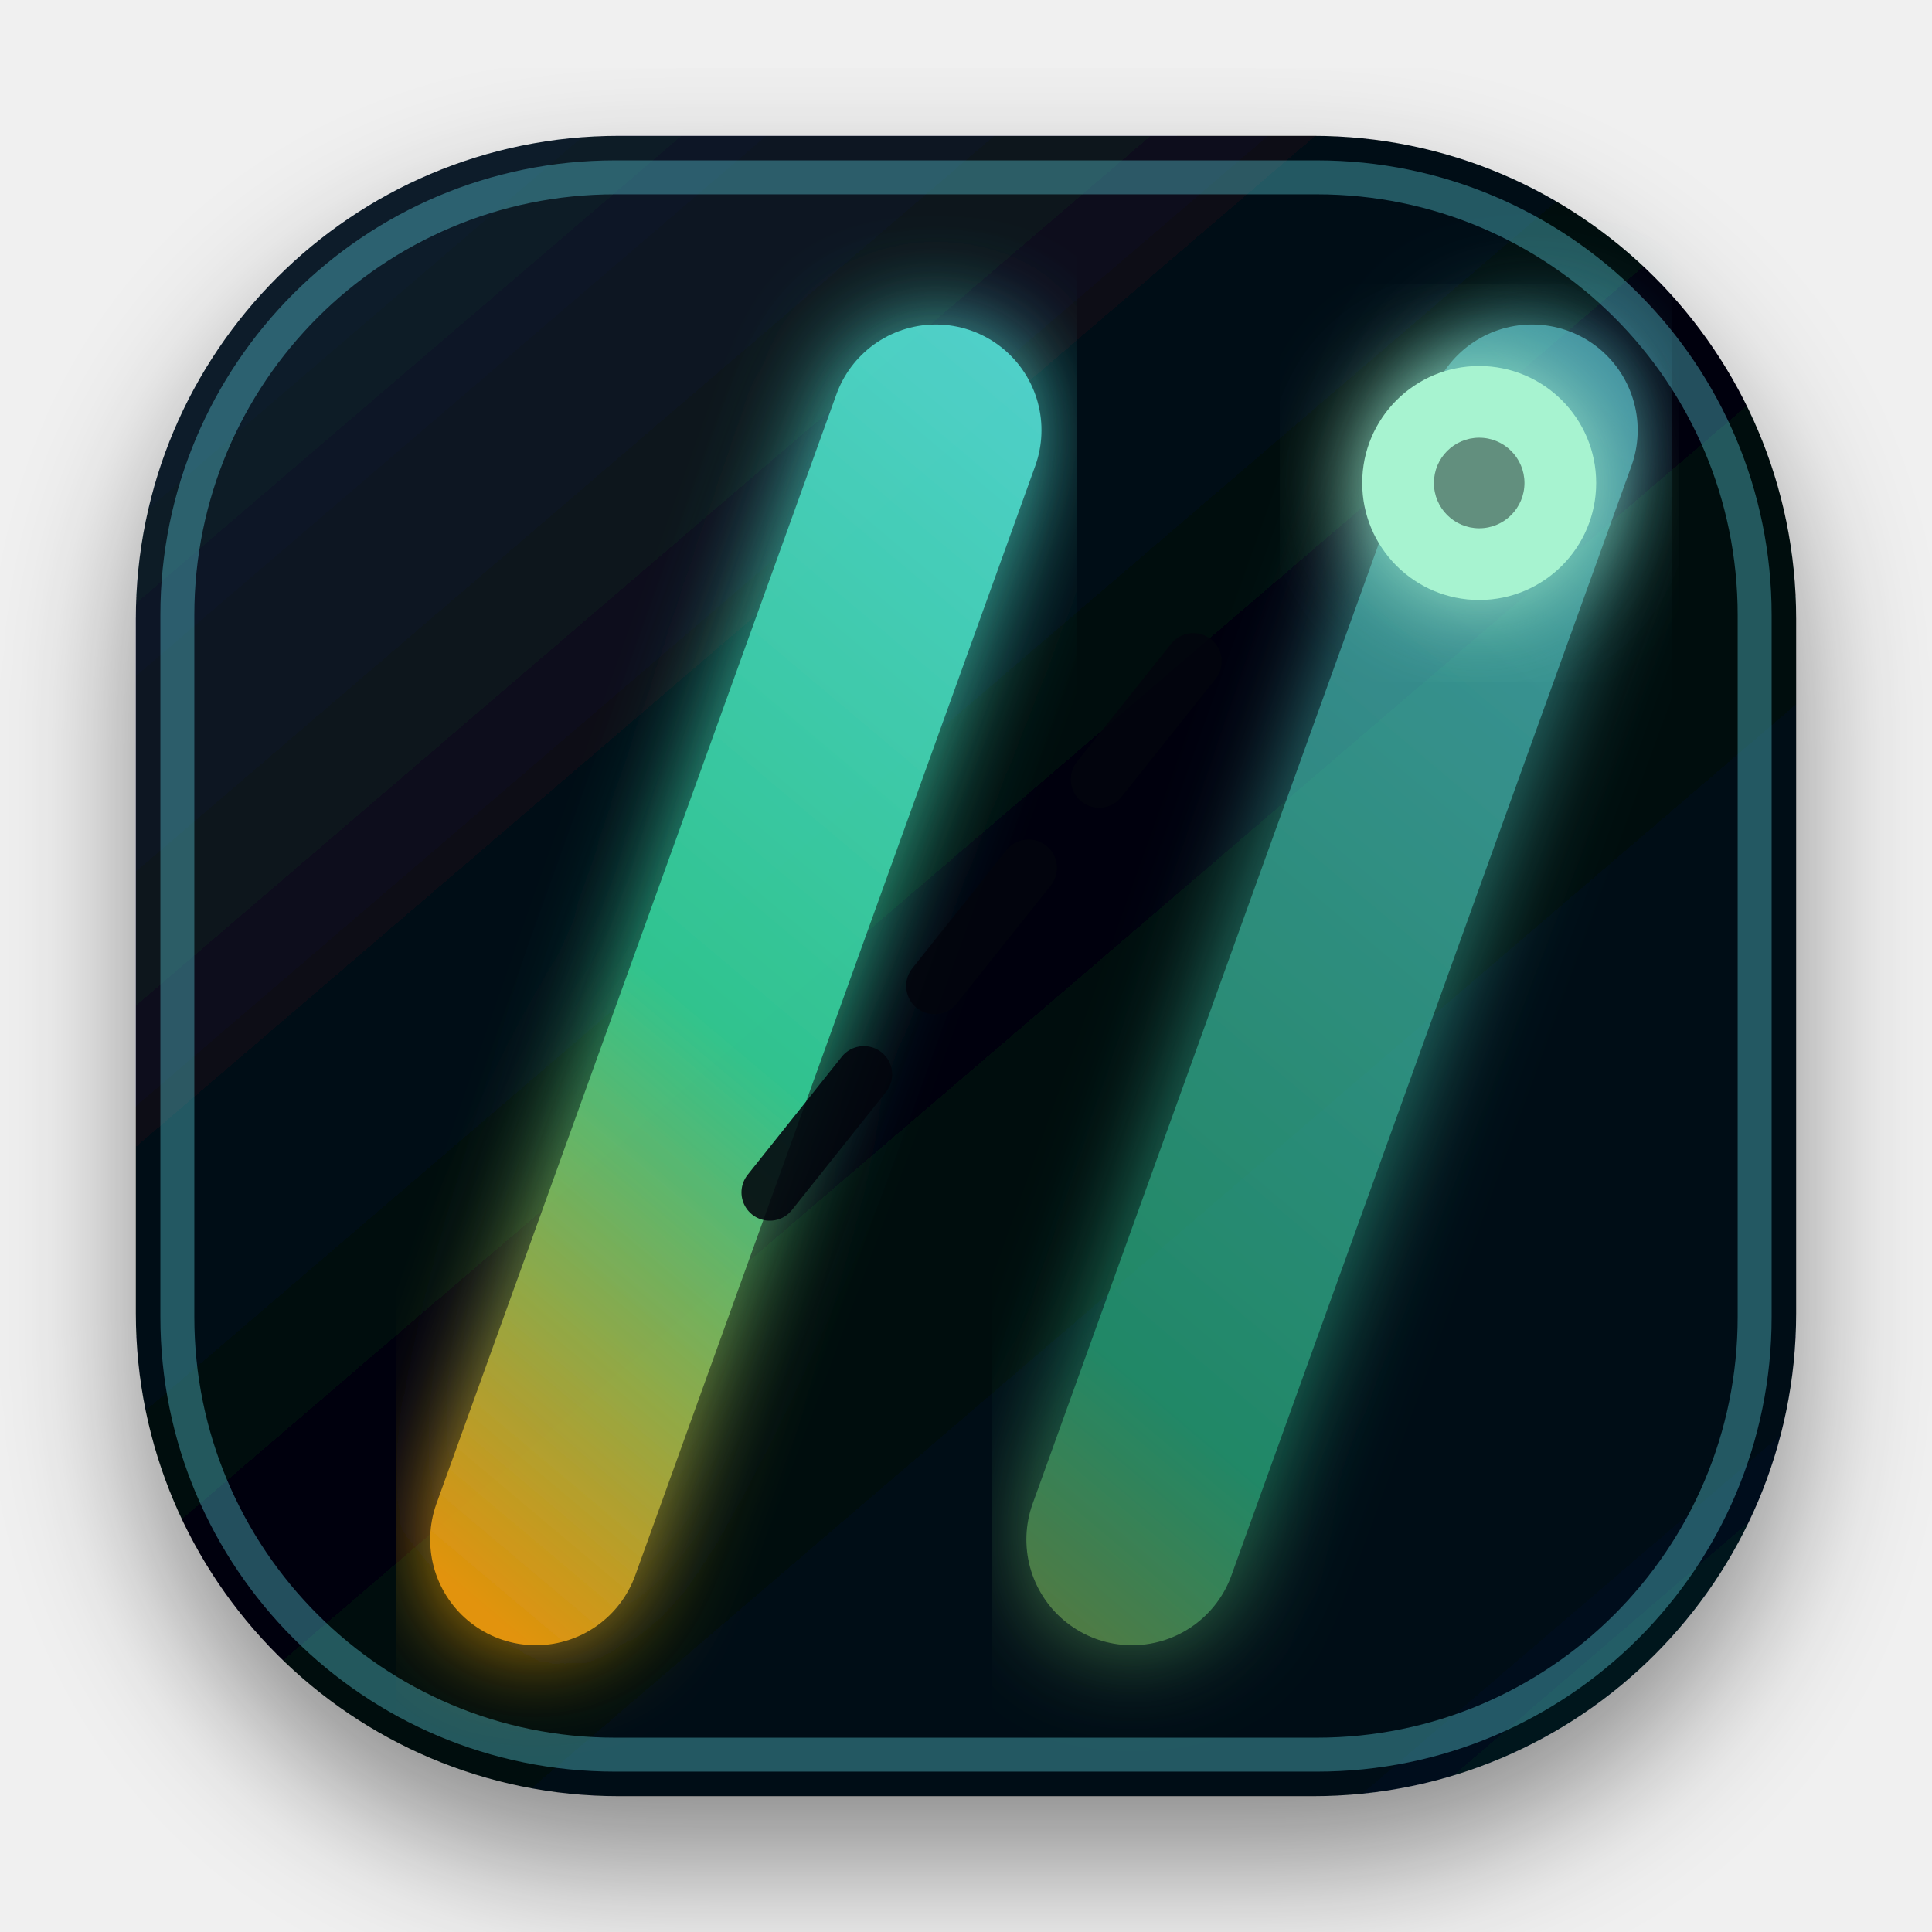
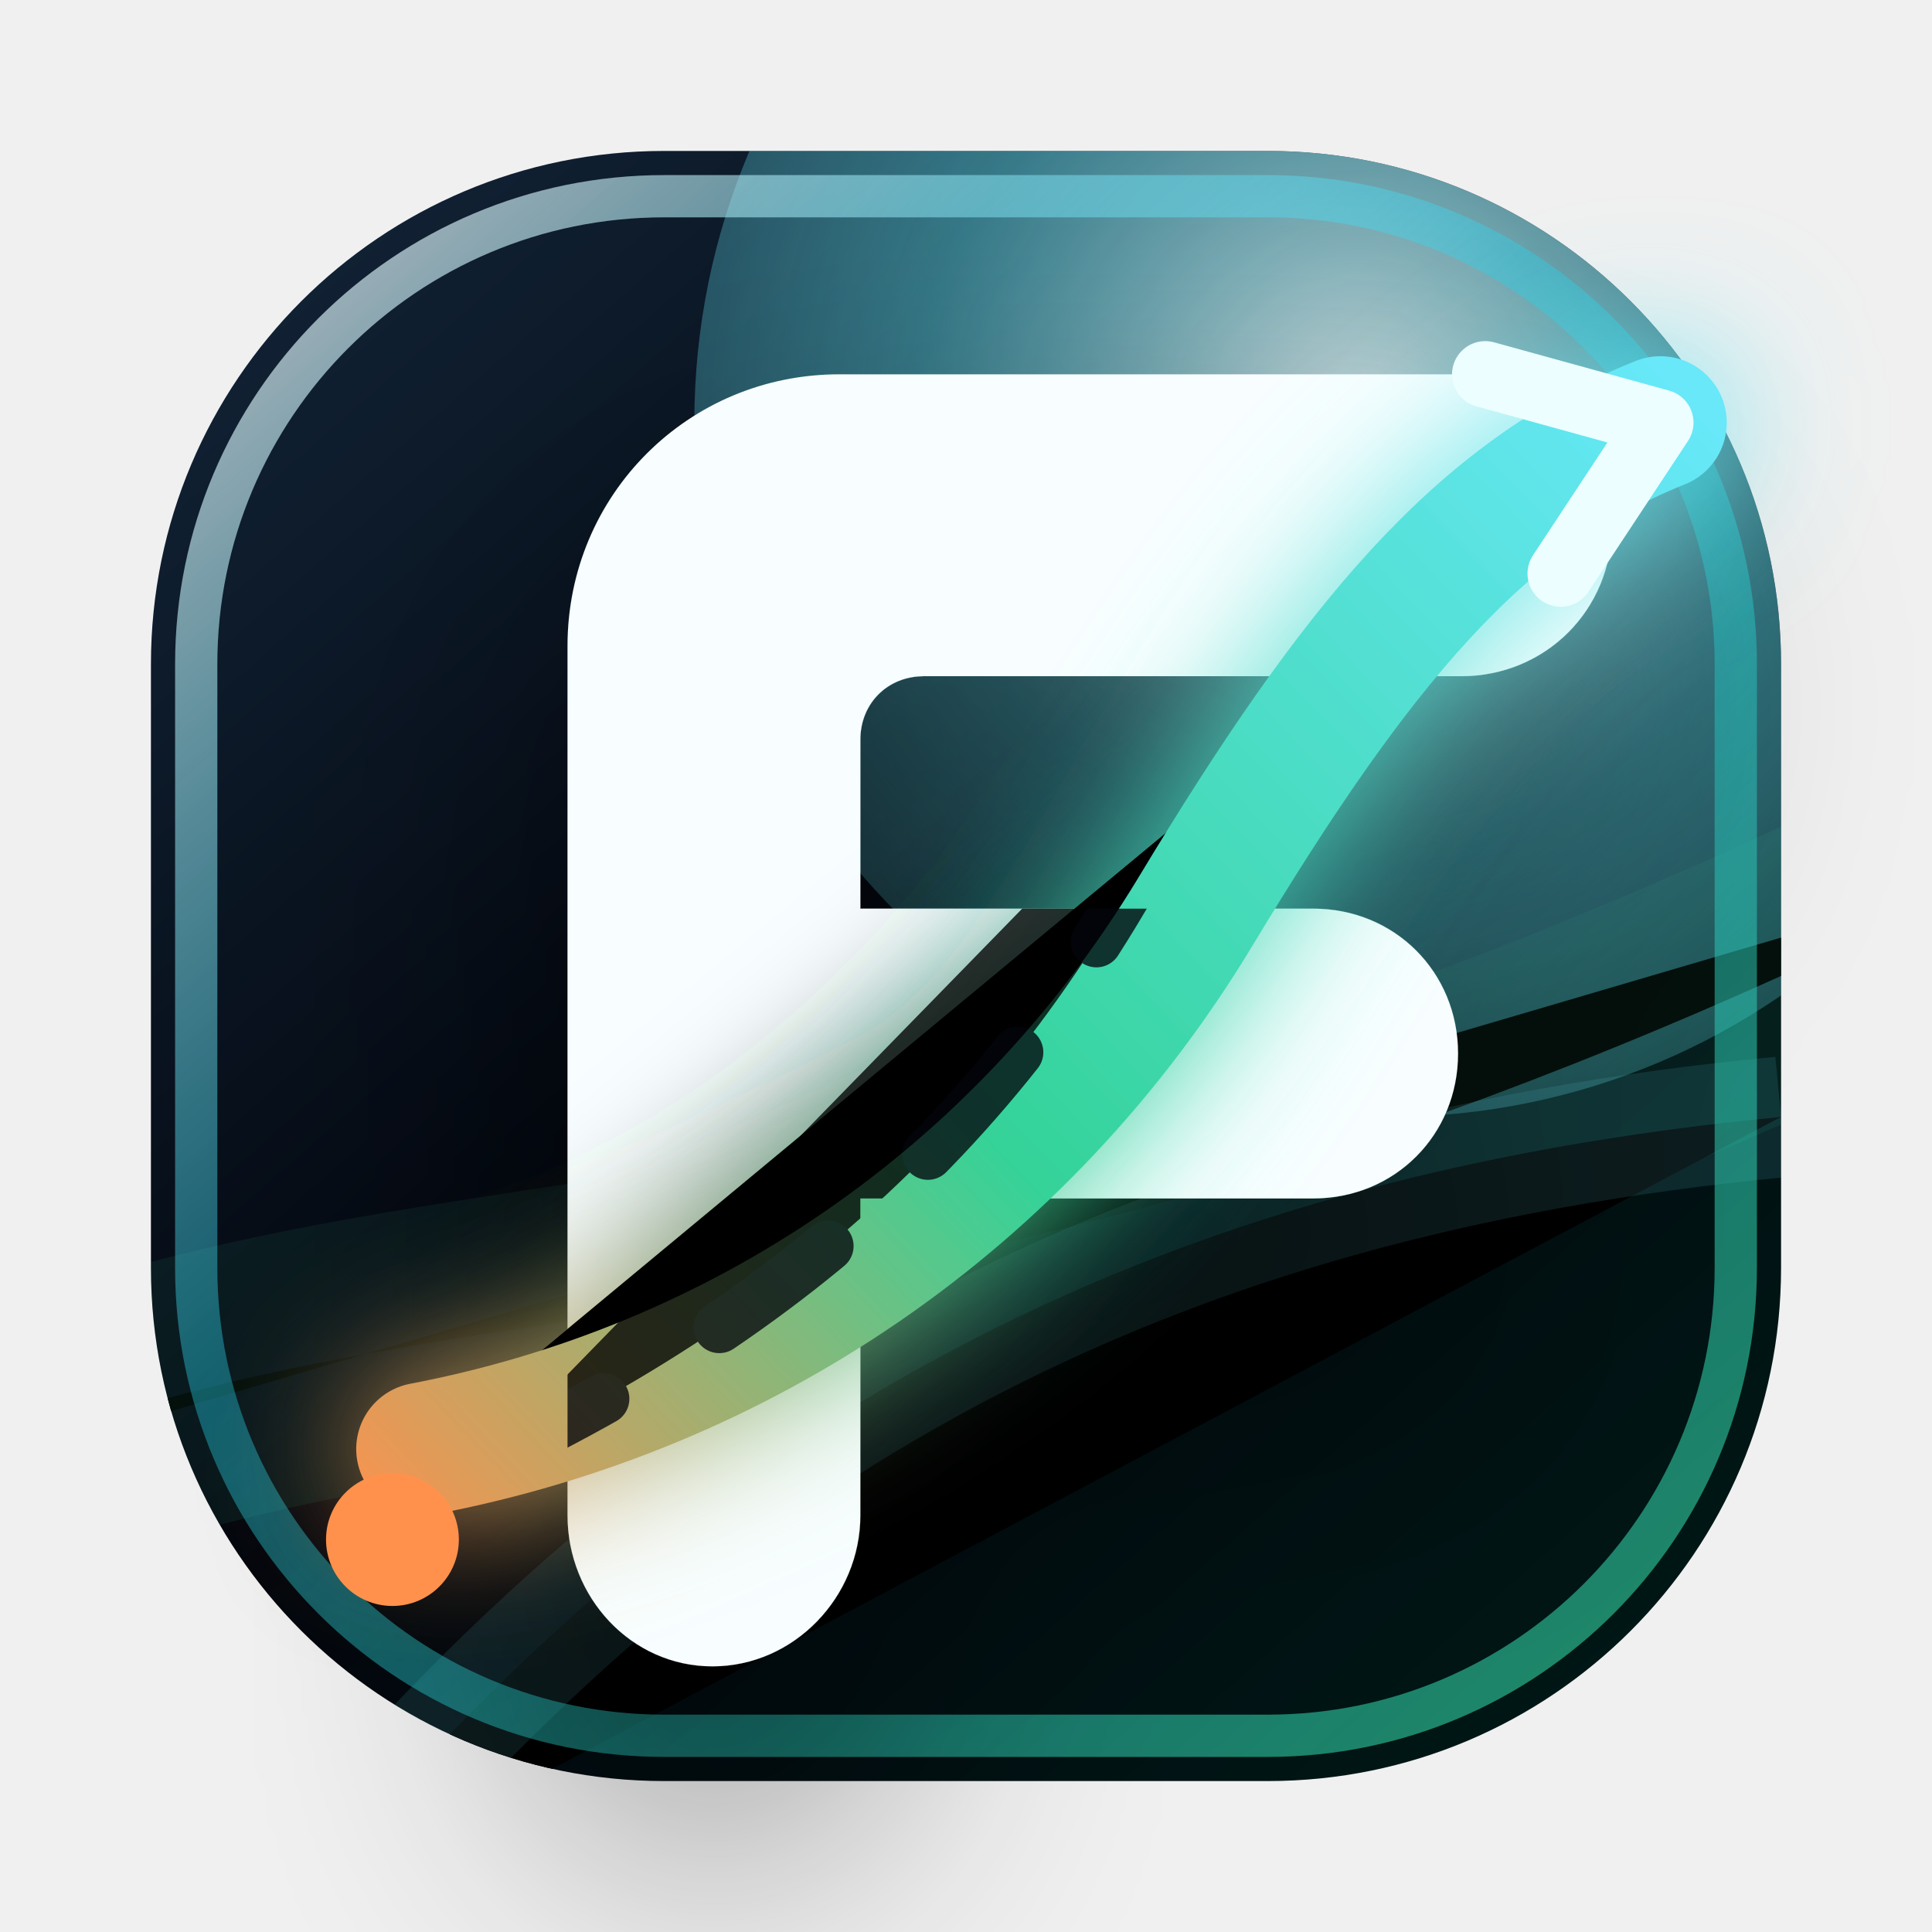
- <svg xmlns="http://www.w3.org/2000/svg" width="512" height="512" viewBox="0 0 512 512" role="img" aria-label="Freeway Life">
+ <svg xmlns="http://www.w3.org/2000/svg" width="512" height="512" viewBox="0 0 64 64" role="img" aria-label="Freeway Life">
  <defs>
-     <linearGradient id="bg" x1="64" y1="36" x2="448" y2="484" gradientUnits="userSpaceOnUse">
-       <stop offset="0" stop-color="#0f2130" />
+     <linearGradient id="surface" x1="8" y1="4" x2="58" y2="61" gradientUnits="userSpaceOnUse">
+       <stop offset="0" stop-color="#13263a" />
      <stop offset="0.48" stop-color="#02050c" />
-       <stop offset="1" stop-color="#04141d" />
+       <stop offset="1" stop-color="#001b18" />
    </linearGradient>
-     <linearGradient id="lane" x1="120" y1="420" x2="404" y2="82" gradientUnits="userSpaceOnUse">
-       <stop offset="0" stop-color="#f59e0b" />
-       <stop offset="0.36" stop-color="#34d399" />
+     <linearGradient id="rim" x1="10" y1="6" x2="55" y2="58" gradientUnits="userSpaceOnUse">
+       <stop offset="0" stop-color="#f8fafc" stop-opacity="0.7" />
+       <stop offset="0.42" stop-color="#22d3ee" stop-opacity="0.38" />
+       <stop offset="1" stop-color="#34d399" stop-opacity="0.62" />
+     </linearGradient>
+     <linearGradient id="route" x1="12" y1="51" x2="54" y2="11" gradientUnits="userSpaceOnUse">
+       <stop offset="0" stop-color="#ff914d" />
+       <stop offset="0.42" stop-color="#34d399" />
      <stop offset="1" stop-color="#67e8f9" />
    </linearGradient>
-     <filter id="glow" x="-35%" y="-35%" width="170%" height="170%">
-       <feGaussianBlur stdDeviation="13" result="blur" />
+     <radialGradient id="spark" cx="0" cy="0" r="1" gradientTransform="matrix(23 -26 26 23 45 14)" gradientUnits="userSpaceOnUse">
+       <stop stop-color="#ecfeff" />
+       <stop offset="0.42" stop-color="#67e8f9" stop-opacity="0.55" />
+       <stop offset="1" stop-color="#67e8f9" stop-opacity="0" />
+     </radialGradient>
+     <filter id="depth" x="-30%" y="-30%" width="160%" height="160%">
+       <feDropShadow dx="0" dy="6" stdDeviation="5" flood-color="#000000" flood-opacity="0.45" />
+     </filter>
+     <filter id="glow" x="-45%" y="-45%" width="190%" height="190%">
+       <feGaussianBlur stdDeviation="2.4" result="blur" />
      <feMerge>
        <feMergeNode in="blur" />
        <feMergeNode in="SourceGraphic" />
      </feMerge>
    </filter>
-     <filter id="soft" x="-20%" y="-20%" width="140%" height="140%">
-       <feDropShadow dx="0" dy="18" stdDeviation="18" flood-color="#000000" flood-opacity="0.42" />
-     </filter>
+     <clipPath id="clip">
+       <rect x="5" y="5" width="54" height="54" rx="17" />
+     </clipPath>
+     <mask id="road-mask">
+       <rect width="64" height="64" fill="black" />
+       <path d="M18.8 50.2V21.4c0-5 4-9 9-9h20.6c2.8 0 5 2.2 5 5s-2.2 5-5 5H30.6c-1.2 0-2.1 0.9-2.1 2.1v5.6h15c2.7 0 4.8 2.1 4.8 4.8s-2.1 4.8-4.8 4.8h-15v10.5c0 2.7-2.2 5-4.9 5s-4.8-2.3-4.8-5Z" fill="white" />
+     </mask>
  </defs>
-   <rect x="36" y="36" width="440" height="440" rx="128" fill="url(#bg)" filter="url(#soft)" />
-   <rect x="47" y="47" width="418" height="418" rx="116" fill="none" stroke="#67e8f9" stroke-opacity="0.34" stroke-width="9" />
-   <path d="M142 408L248 114" stroke="url(#lane)" stroke-width="56" stroke-linecap="round" opacity="0.92" filter="url(#glow)" />
-   <path d="M300 408L406 114" stroke="url(#lane)" stroke-width="56" stroke-linecap="round" opacity="0.62" filter="url(#glow)" />
-   <path d="M204 316L330 158" stroke="#02050c" stroke-width="15" stroke-linecap="round" stroke-dasharray="40 30" opacity="0.88" />
-   <path d="M136 172H344" stroke="#f8fafc" stroke-width="52" stroke-linecap="round" stroke-linejoin="round" filter="url(#soft)" />
-   <path d="M136 172V362" stroke="#f8fafc" stroke-width="52" stroke-linecap="round" filter="url(#soft)" />
-   <path d="M142 268H280" stroke="#f8fafc" stroke-width="44" stroke-linecap="round" filter="url(#soft)" />
-   <circle cx="392" cy="128" r="31" fill="#a7f3d0" filter="url(#glow)" />
-   <circle cx="392" cy="128" r="12" fill="#02050c" opacity="0.42" />
+   <rect x="5" y="5" width="54" height="54" rx="17" fill="url(#surface)" />
+   <g clip-path="url(#clip)">
+     <circle cx="46" cy="14" r="23" fill="url(#spark)" opacity="0.85" />
+     <path d="M-2 49C16 41 30 47 66 29" stroke="#34d399" stroke-width="9" stroke-opacity="0.08" />
+     <path d="M10 63C23 47 38 39 59 37" stroke="#67e8f9" stroke-width="4" stroke-opacity="0.12" />
+   </g>
+   <rect x="6.5" y="6.5" width="51" height="51" rx="15.5" fill="none" stroke="url(#rim)" stroke-width="1.4" />
+   <path d="M18.8 50.2V21.4c0-5 4-9 9-9h20.6c2.8 0 5 2.2 5 5s-2.2 5-5 5H30.6c-1.2 0-2.1 0.9-2.1 2.1v5.6h15c2.7 0 4.8 2.1 4.8 4.8s-2.1 4.8-4.8 4.8h-15v10.5c0 2.7-2.2 5-4.9 5s-4.8-2.3-4.8-5Z" fill="#f8feff" filter="url(#depth)" />
+   <path d="M14 48C24.5 46 33.8 39.8 39.6 30.2C44.9 21.4 49 16.4 55 14" stroke="url(#route)" stroke-width="4.4" stroke-linecap="round" filter="url(#glow)" />
+   <path d="M16 48.4C27.4 43 35.2 35.6 40.4 23.4" stroke="#02050c" stroke-width="1.7" stroke-linecap="round" stroke-dasharray="4.5 4.5" opacity="0.78" mask="url(#road-mask)" />
+   <path d="M49.2 12.4L55 14L51.7 19" fill="none" stroke="#ecfeff" stroke-width="2.2" stroke-linecap="round" stroke-linejoin="round" />
+   <circle cx="13" cy="51" r="2.2" fill="#ff914d" />
</svg>
